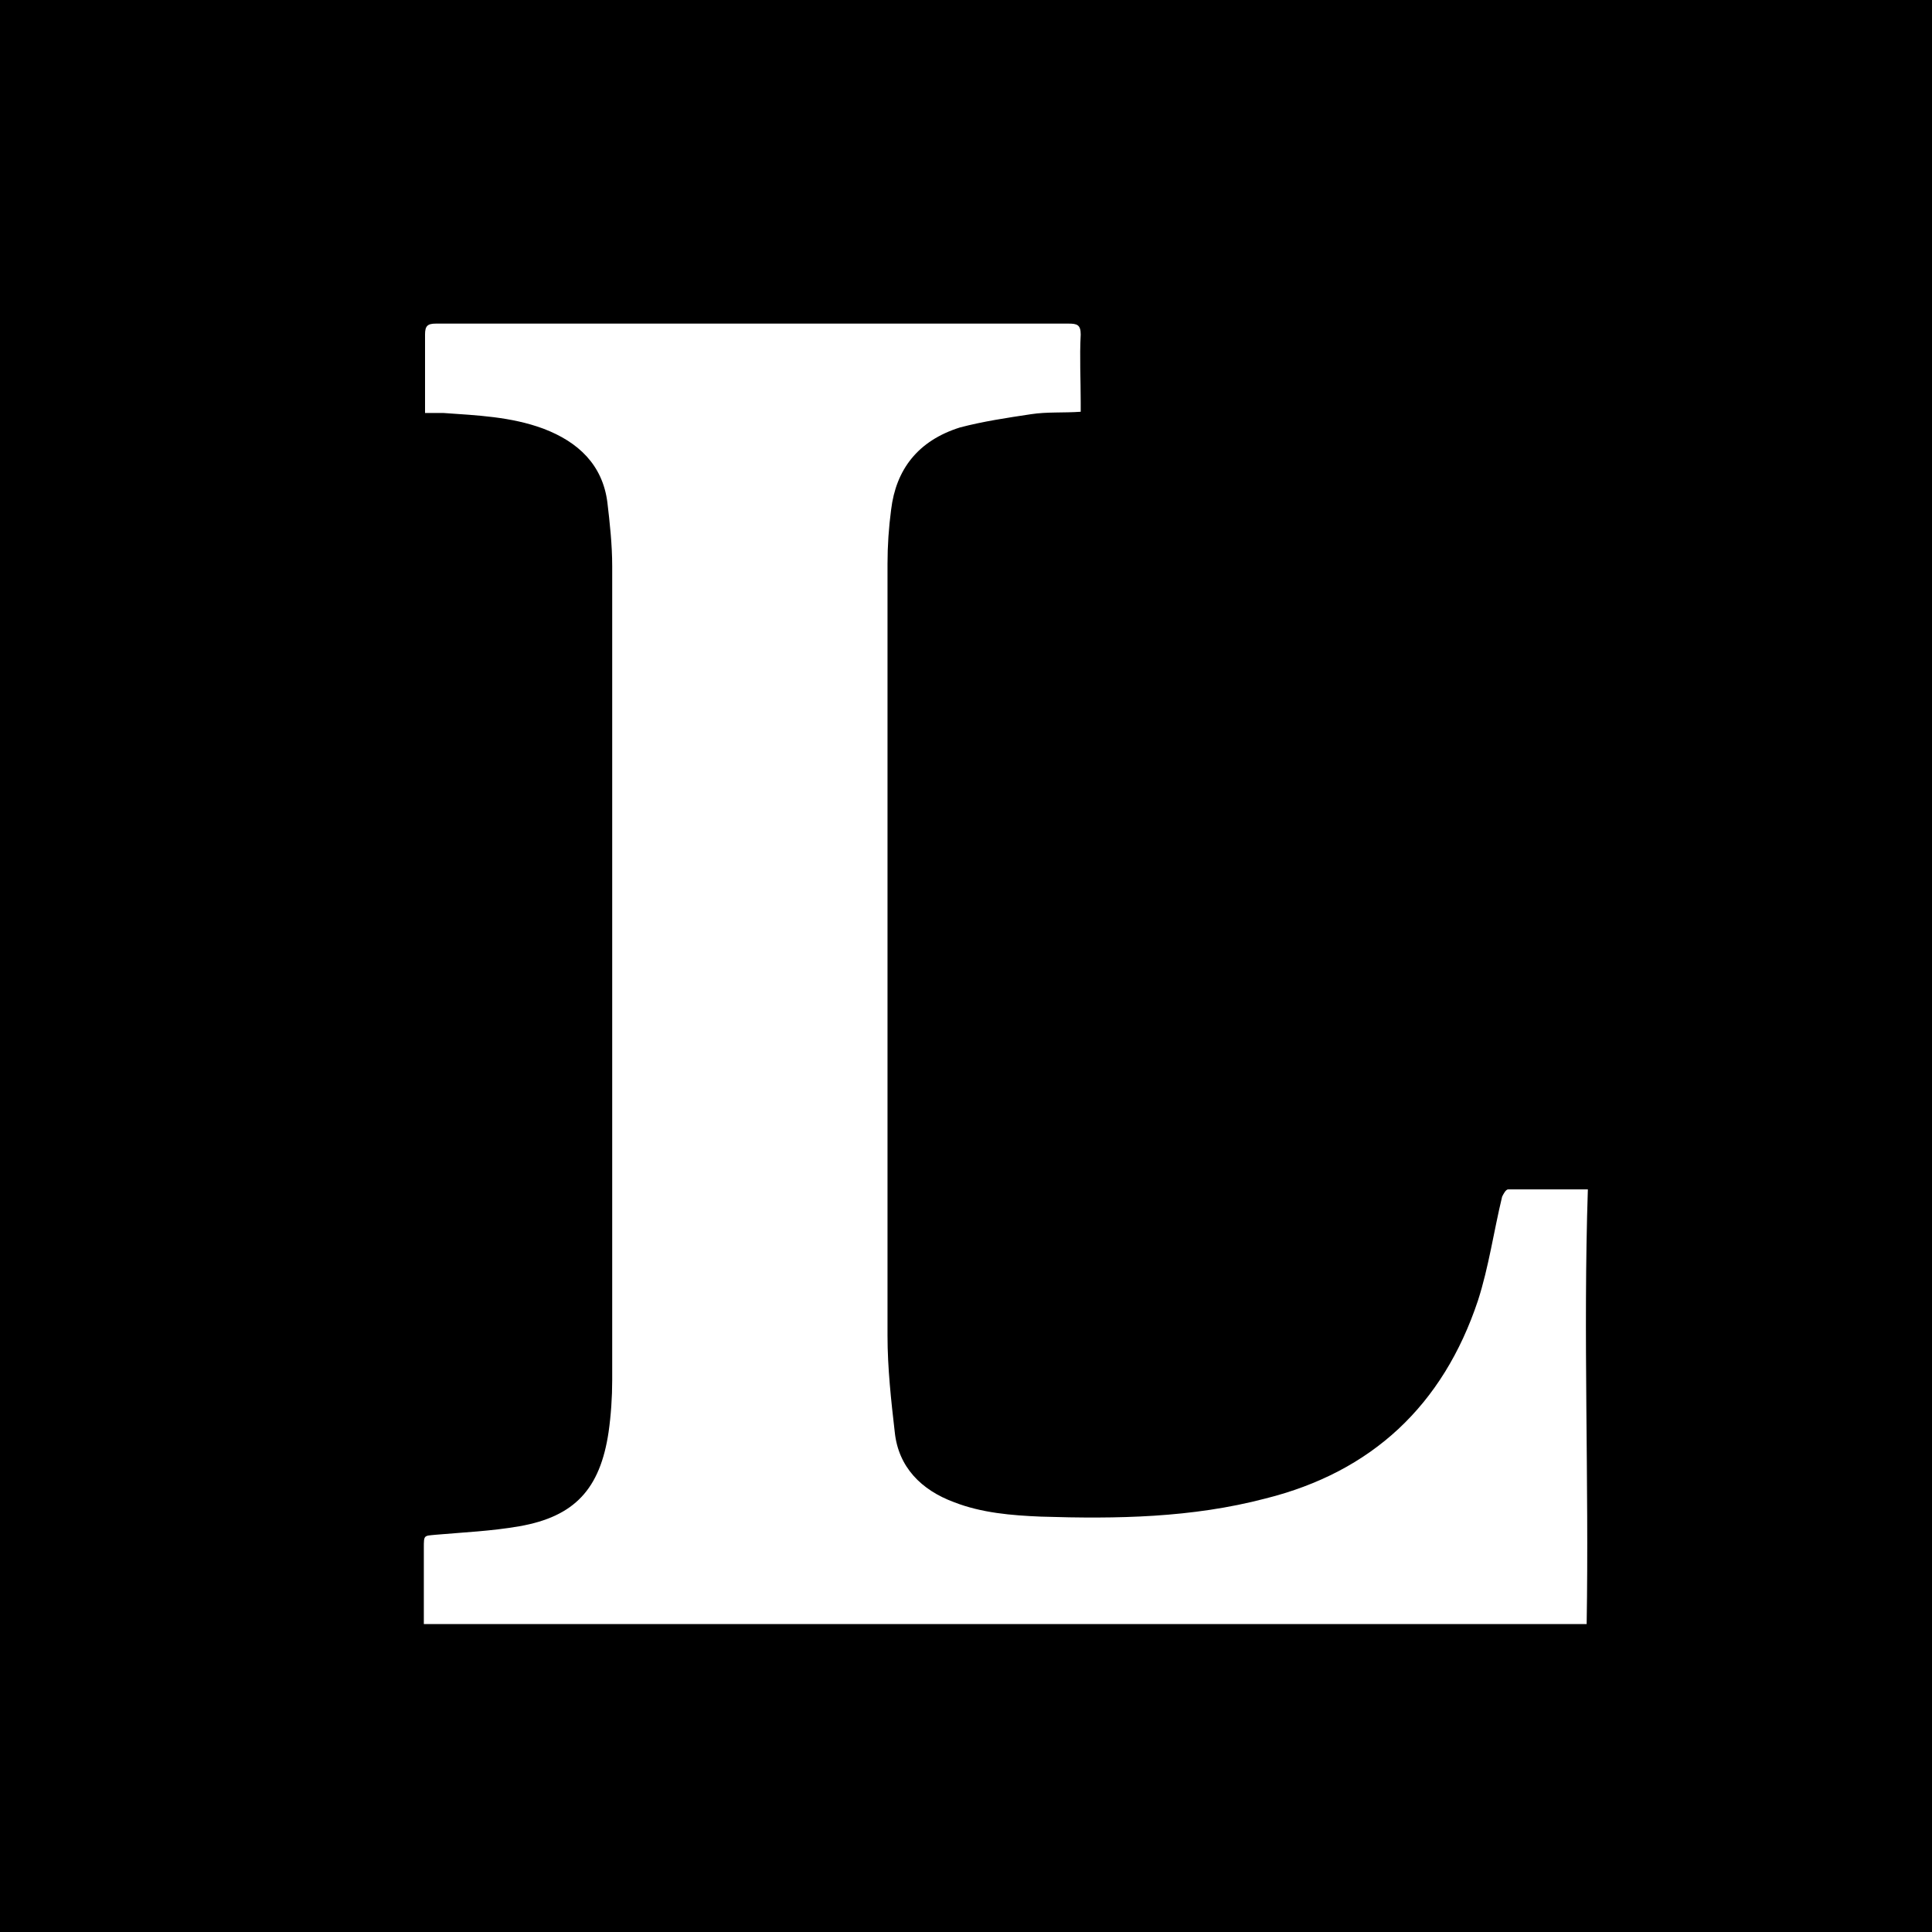
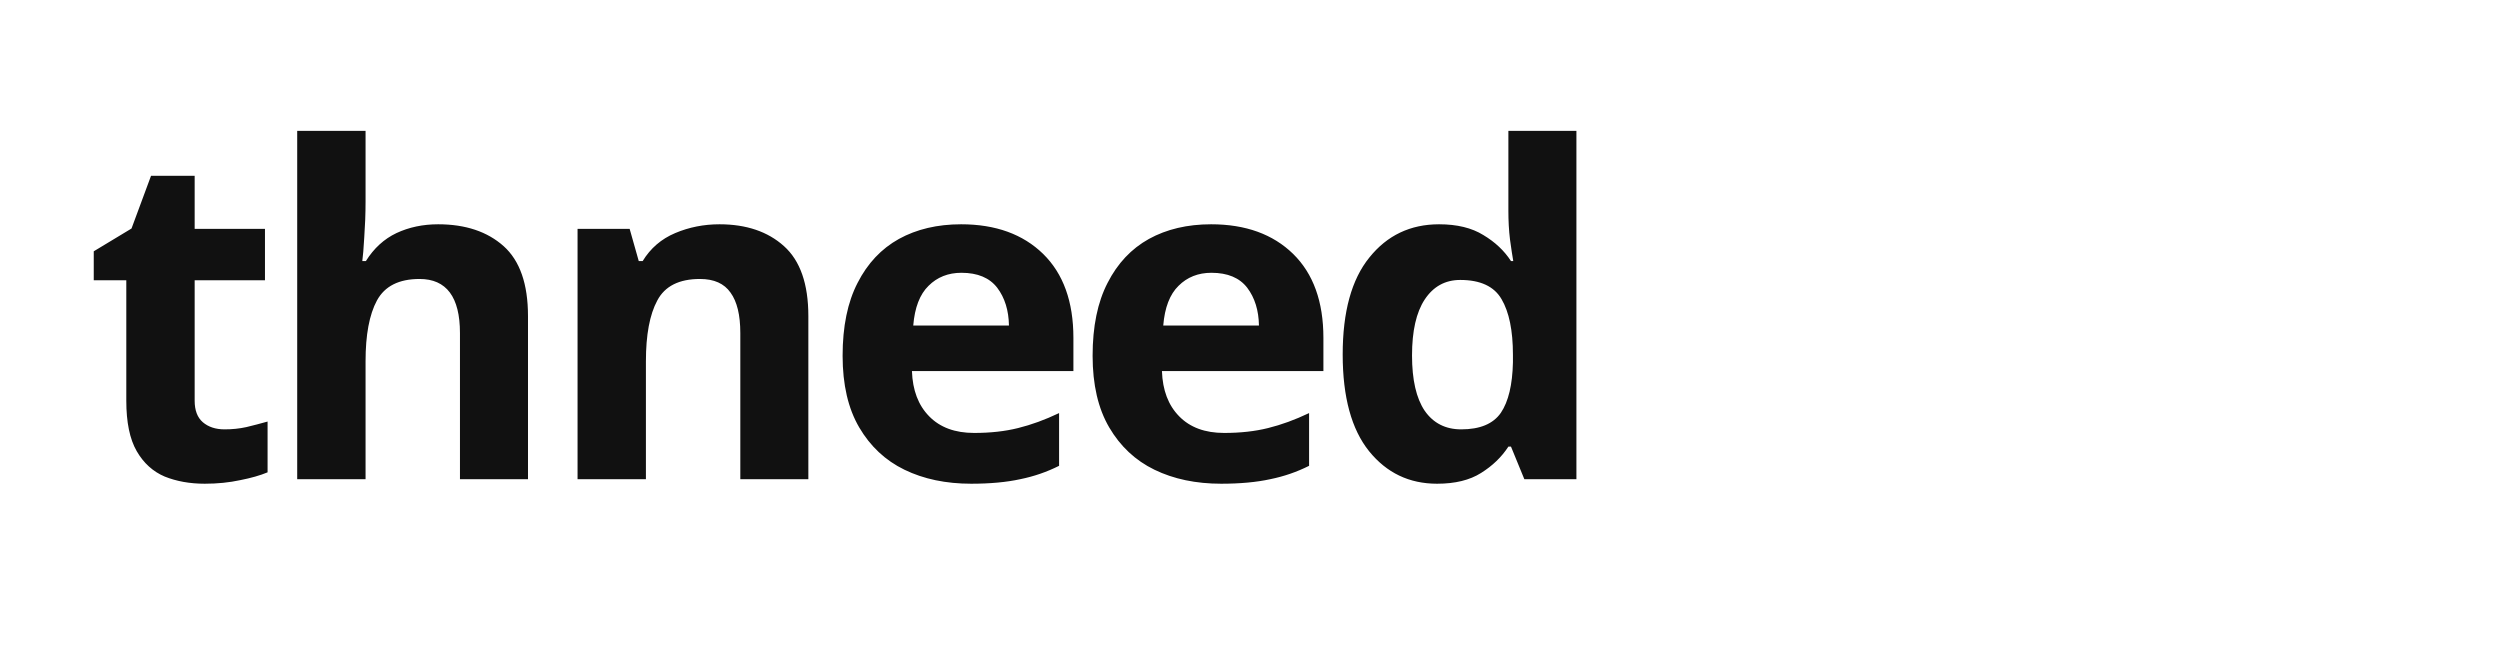
- <svg xmlns="http://www.w3.org/2000/svg" width="16" height="16" viewBox="0 0 16 16">
-   <path d="M0,0c0,5.33,0,10.67,0,16c5.33,0,10.67,0,16,0c0-5.33,0-10.67,0-16C10.67,0,5.33,0,0,0z M13.14,13.45c-3.2,0-6.43,0-9.63,0  c0-0.1,0-0.2,0-0.3c0-0.11,0-0.22,0-0.33c0-0.11,0-0.1,0.1-0.11c0.23-0.02,0.46-0.03,0.69-0.07c0.46-0.08,0.67-0.31,0.74-0.78  c0.02-0.14,0.03-0.29,0.03-0.43c0-2.25,0-4.5,0-6.74c0-0.18-0.02-0.36-0.04-0.53C4.99,3.85,4.79,3.66,4.5,3.55  c-0.27-0.1-0.55-0.11-0.83-0.13c-0.05,0-0.1,0-0.15,0c0-0.03,0-0.06,0-0.08c0-0.19,0-0.38,0-0.57c0-0.07,0.02-0.09,0.09-0.09  c1.04,0,2.07,0,3.11,0c0.71,0,1.42,0,2.13,0c0.07,0,0.1,0.01,0.1,0.09c-0.01,0.19,0,0.37,0,0.56c0,0.03,0,0.05,0,0.08  c-0.14,0.01-0.28,0-0.41,0.02c-0.2,0.03-0.4,0.06-0.59,0.11C7.6,3.65,7.42,3.89,7.38,4.22c-0.02,0.15-0.03,0.3-0.03,0.45  c0,2.13,0,4.26,0,6.39c0,0.27,0.03,0.54,0.06,0.8c0.03,0.29,0.22,0.48,0.49,0.58c0.23,0.09,0.48,0.11,0.72,0.12  c0.63,0.02,1.25,0.01,1.86-0.15c0.88-0.22,1.47-0.77,1.76-1.64c0.09-0.28,0.13-0.57,0.2-0.86c0.01-0.02,0.03-0.06,0.05-0.06  c0.23,0,0.42,0,0.66,0C13.11,11.06,13.16,12.25,13.14,13.45z" />
+ <svg xmlns="http://www.w3.org/2000/svg" viewBox="0 0 120 32" role="img" aria-labelledby="title">
+   <text x="4" y="23" fill="#111" font-family="system-ui, sans-serif" font-size="22" font-weight="700" letter-spacing="-1">thneed</text>
</svg>
